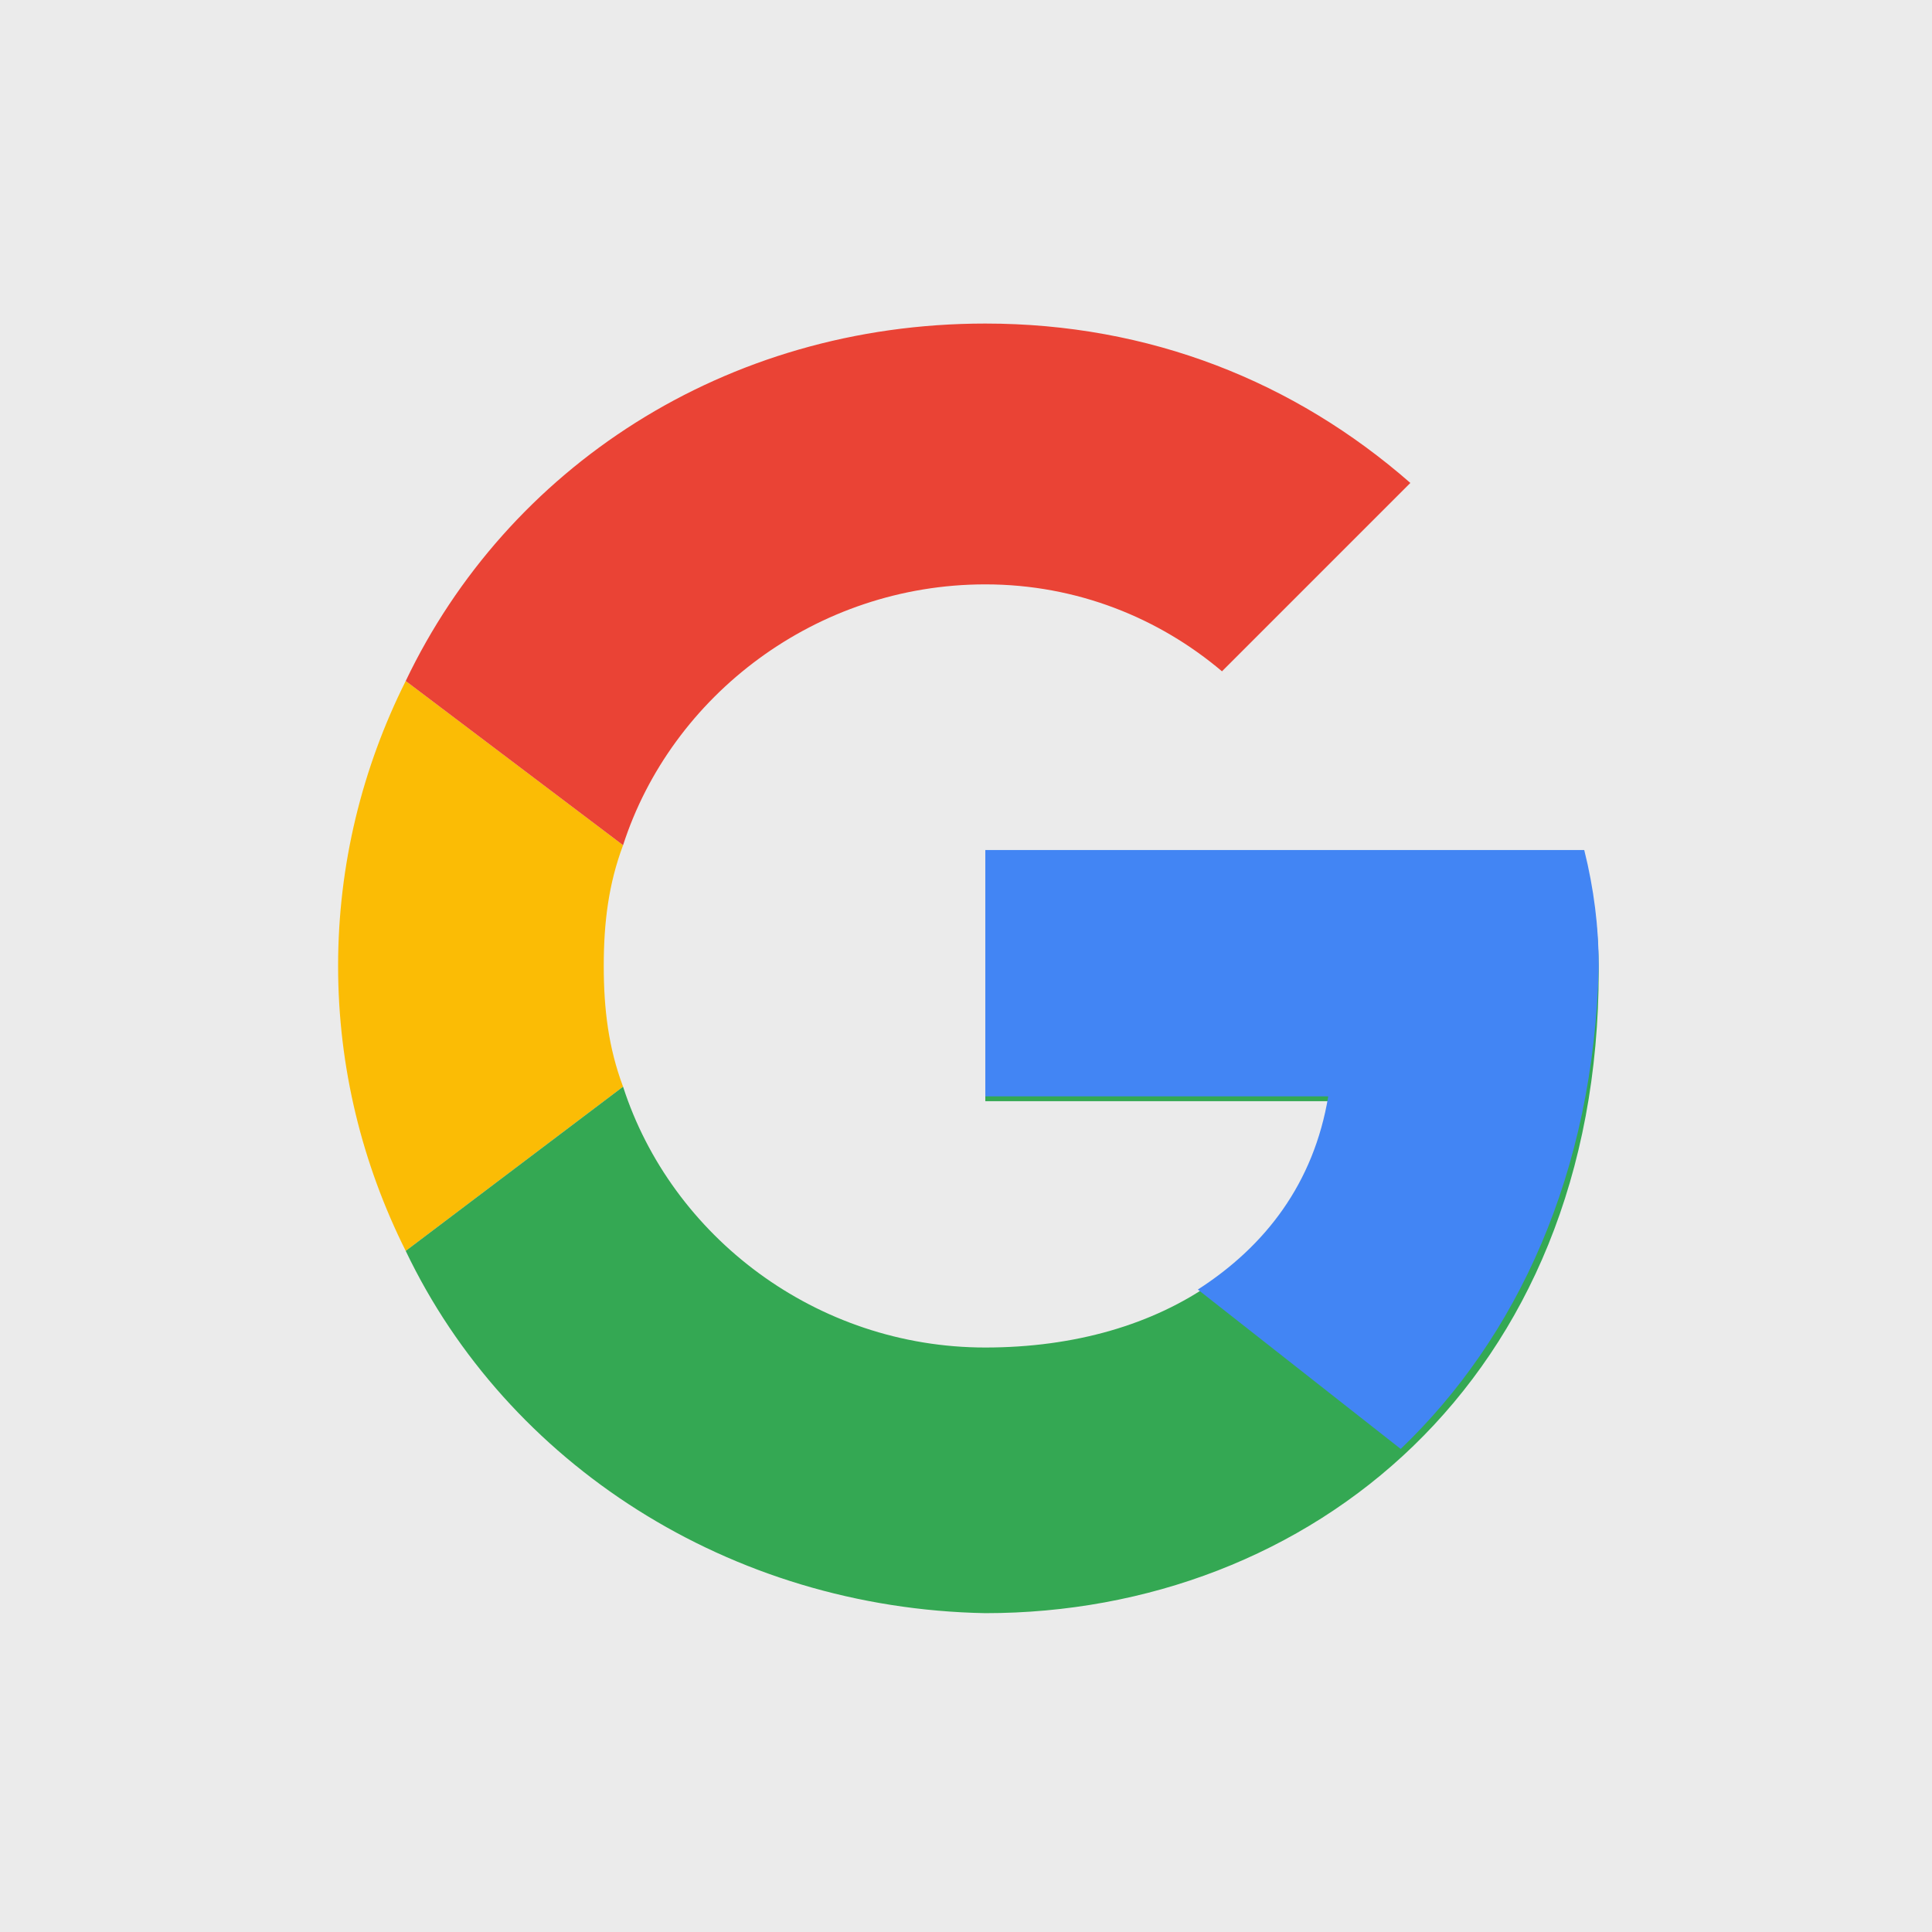
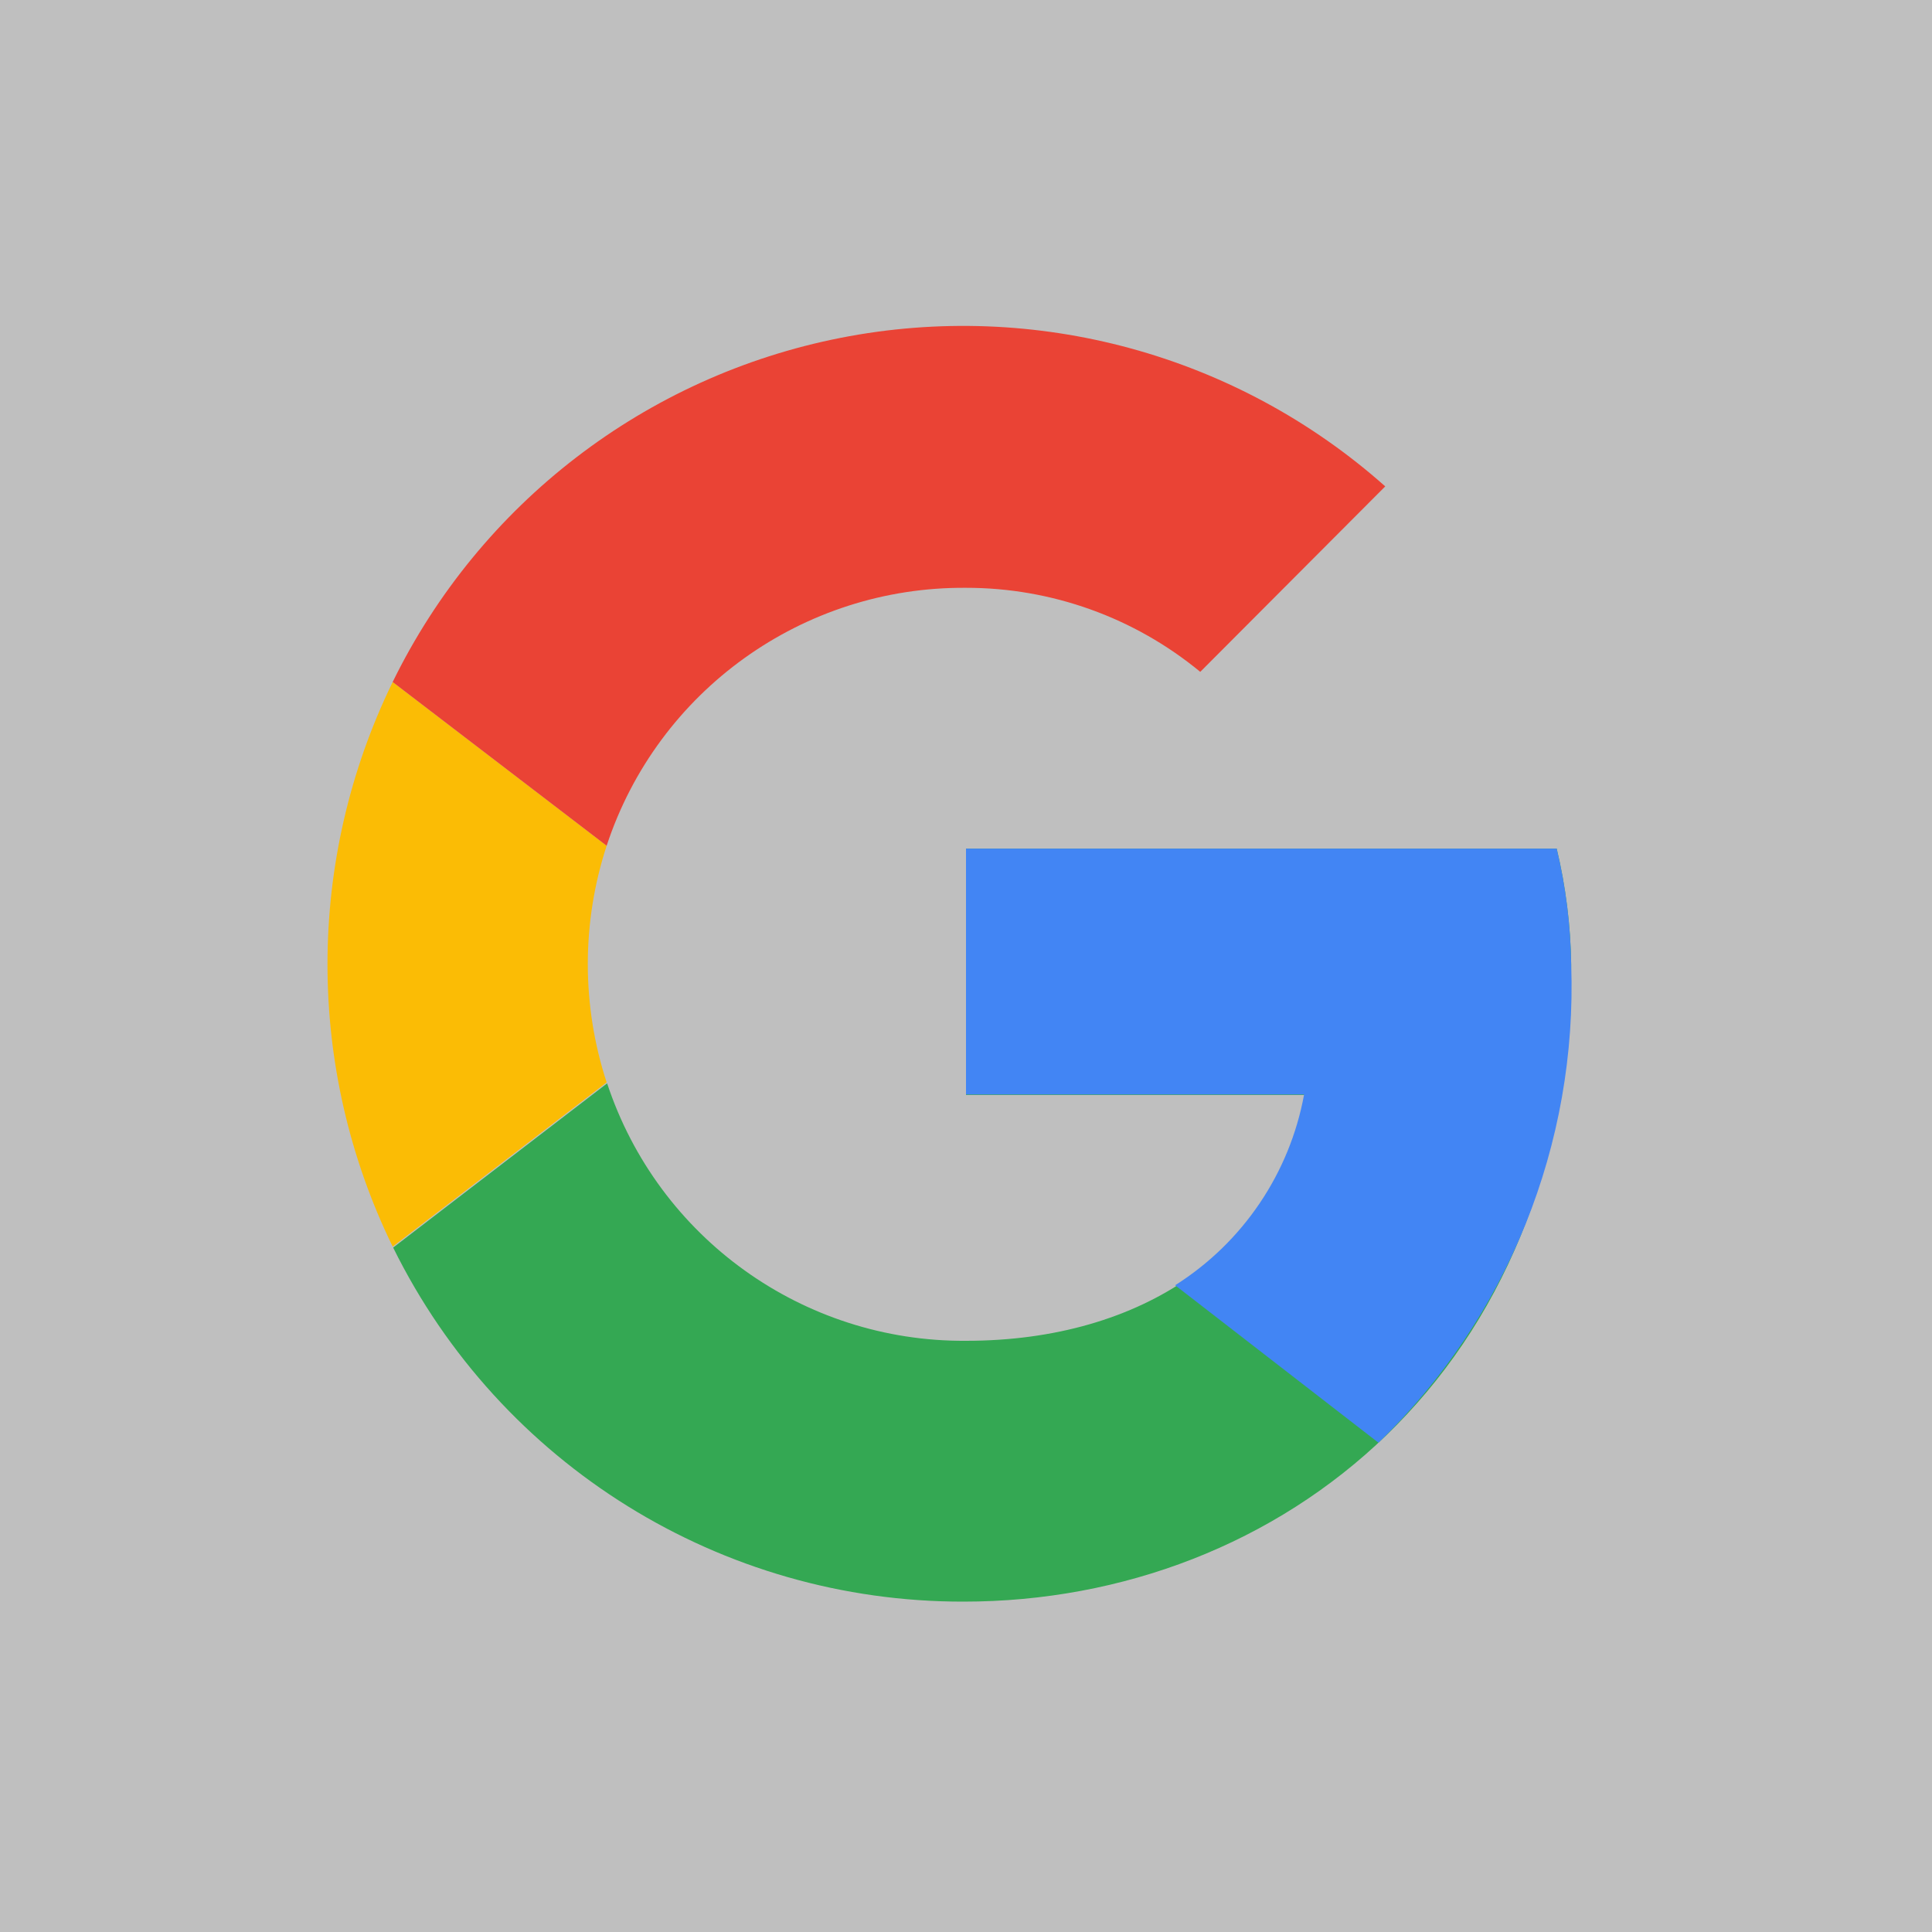
- <svg xmlns="http://www.w3.org/2000/svg" version="1.1" id="Layer_1" x="0px" y="0px" viewBox="0 0 40 40" style="enable-background:new 0 0 40 40;" xml:space="preserve">
-   <style type="text/css">
- 	.st0{fill:#FFFFFF;}
- 	.st1{fill:#D8D8D8;fill-opacity:0.5;}
- 	.st2{fill:#FBBC05;}
- 	.st3{fill:#EA4335;}
- 	.st4{fill:#34A853;}
- 	.st5{fill:#4285F4;}
- </style>
-   <g id="Page-1">
-     <g id="google_hover">
-       <g id="bg">
-         <g>
-           <rect id="path-1" class="st0" width="40" height="40" />
-         </g>
-         <g>
-           <rect id="path-1_1_" class="st1" width="40" height="40" />
-         </g>
-       </g>
-       <g id="icon" transform="translate(87.5, 83.69883)">
-         <path id="Shape" class="st2" d="M-79.1-69.6l4.5,3.4c-0.3,0.8-0.4,1.6-0.4,2.5c0,0.9,0.1,1.7,0.4,2.5l-4.5,3.4     c-0.9-1.8-1.4-3.8-1.4-5.9S-80-67.8-79.1-69.6z" />
-         <path id="Shape_1_" class="st3" d="M-79.1-69.6l4.5,3.4c1-3.1,4-5.4,7.5-5.4c1.9,0,3.6,0.7,4.9,1.8l3.9-3.9     c-2.4-2.1-5.4-3.3-8.8-3.3C-72.5-77-77-74-79.1-69.6z" />
-         <path id="Shape_2_" class="st4" d="M-79.1-57.8l4.5-3.4c1,3.1,4,5.4,7.5,5.4c3.7,0,6.5-1.9,7.1-5.1h-7.1v-5.1h5.9h5h1.5     c0.2,0.8,0.3,1.6,0.3,2.4c0,8.5-6,13.3-12.7,13.3C-72.4-50.4-77-53.4-79.1-57.8z" />
-         <path id="Mask" class="st5" d="M-58.5-53.7l-4.2-3.3c1.4-0.9,2.4-2.2,2.7-4h-7.1v-5.1h5.9h5h1.5c0.2,0.8,0.3,1.6,0.3,2.4     C-54.5-59.4-56.1-56-58.5-53.7z" />
-       </g>
-     </g>
-   </g>
+ <svg xmlns="http://www.w3.org/2000/svg" viewBox="0 0 40 40">
+   <defs>
+     <style>.a{fill:#fff;}.b{fill-opacity:0.25;}.c{fill:#fbbc05;}.d{fill:#ea4335;}.e{fill:#34a853;}.f{fill:#4285f4;}</style>
+   </defs>
+   <polygon class="a" points="0 0 29 0 40 0 40 40 0 40 0 0" />
+   <polygon class="b" points="0 0 29 0 40 0 40 40 0 40 0 0" />
+   <path class="c" d="M8.13,14.12l4.43,3.39a7.89,7.89,0,0,0,0,4.9L8.13,25.81A13.33,13.33,0,0,1,8.13,14.12Z" />
+   <path class="d" d="M8.13,14.12l4.43,3.39A7.77,7.77,0,0,1,20,12.17a7.61,7.61,0,0,1,4.85,1.74l3.83-3.84A13.15,13.15,0,0,0,8.13,14.12Z" />
+   <path class="e" d="M8.14,25.83l4.43-3.4A7.77,7.77,0,0,0,20,27.76c3.65,0,6.41-1.86,7.07-5.09H20V17.57H32.23a11,11,0,0,1,.3,2.4c0,8.39-6,13.19-12.58,13.19A13.14,13.14,0,0,1,8.14,25.83Z" />
+   <path class="f" d="M28.54,29.87l-4.21-3.26A5.94,5.94,0,0,0,27,22.66H20V17.57H32.23a11,11,0,0,1,.3,2.4A13.14,13.14,0,0,1,28.54,29.87Z" />
</svg>
